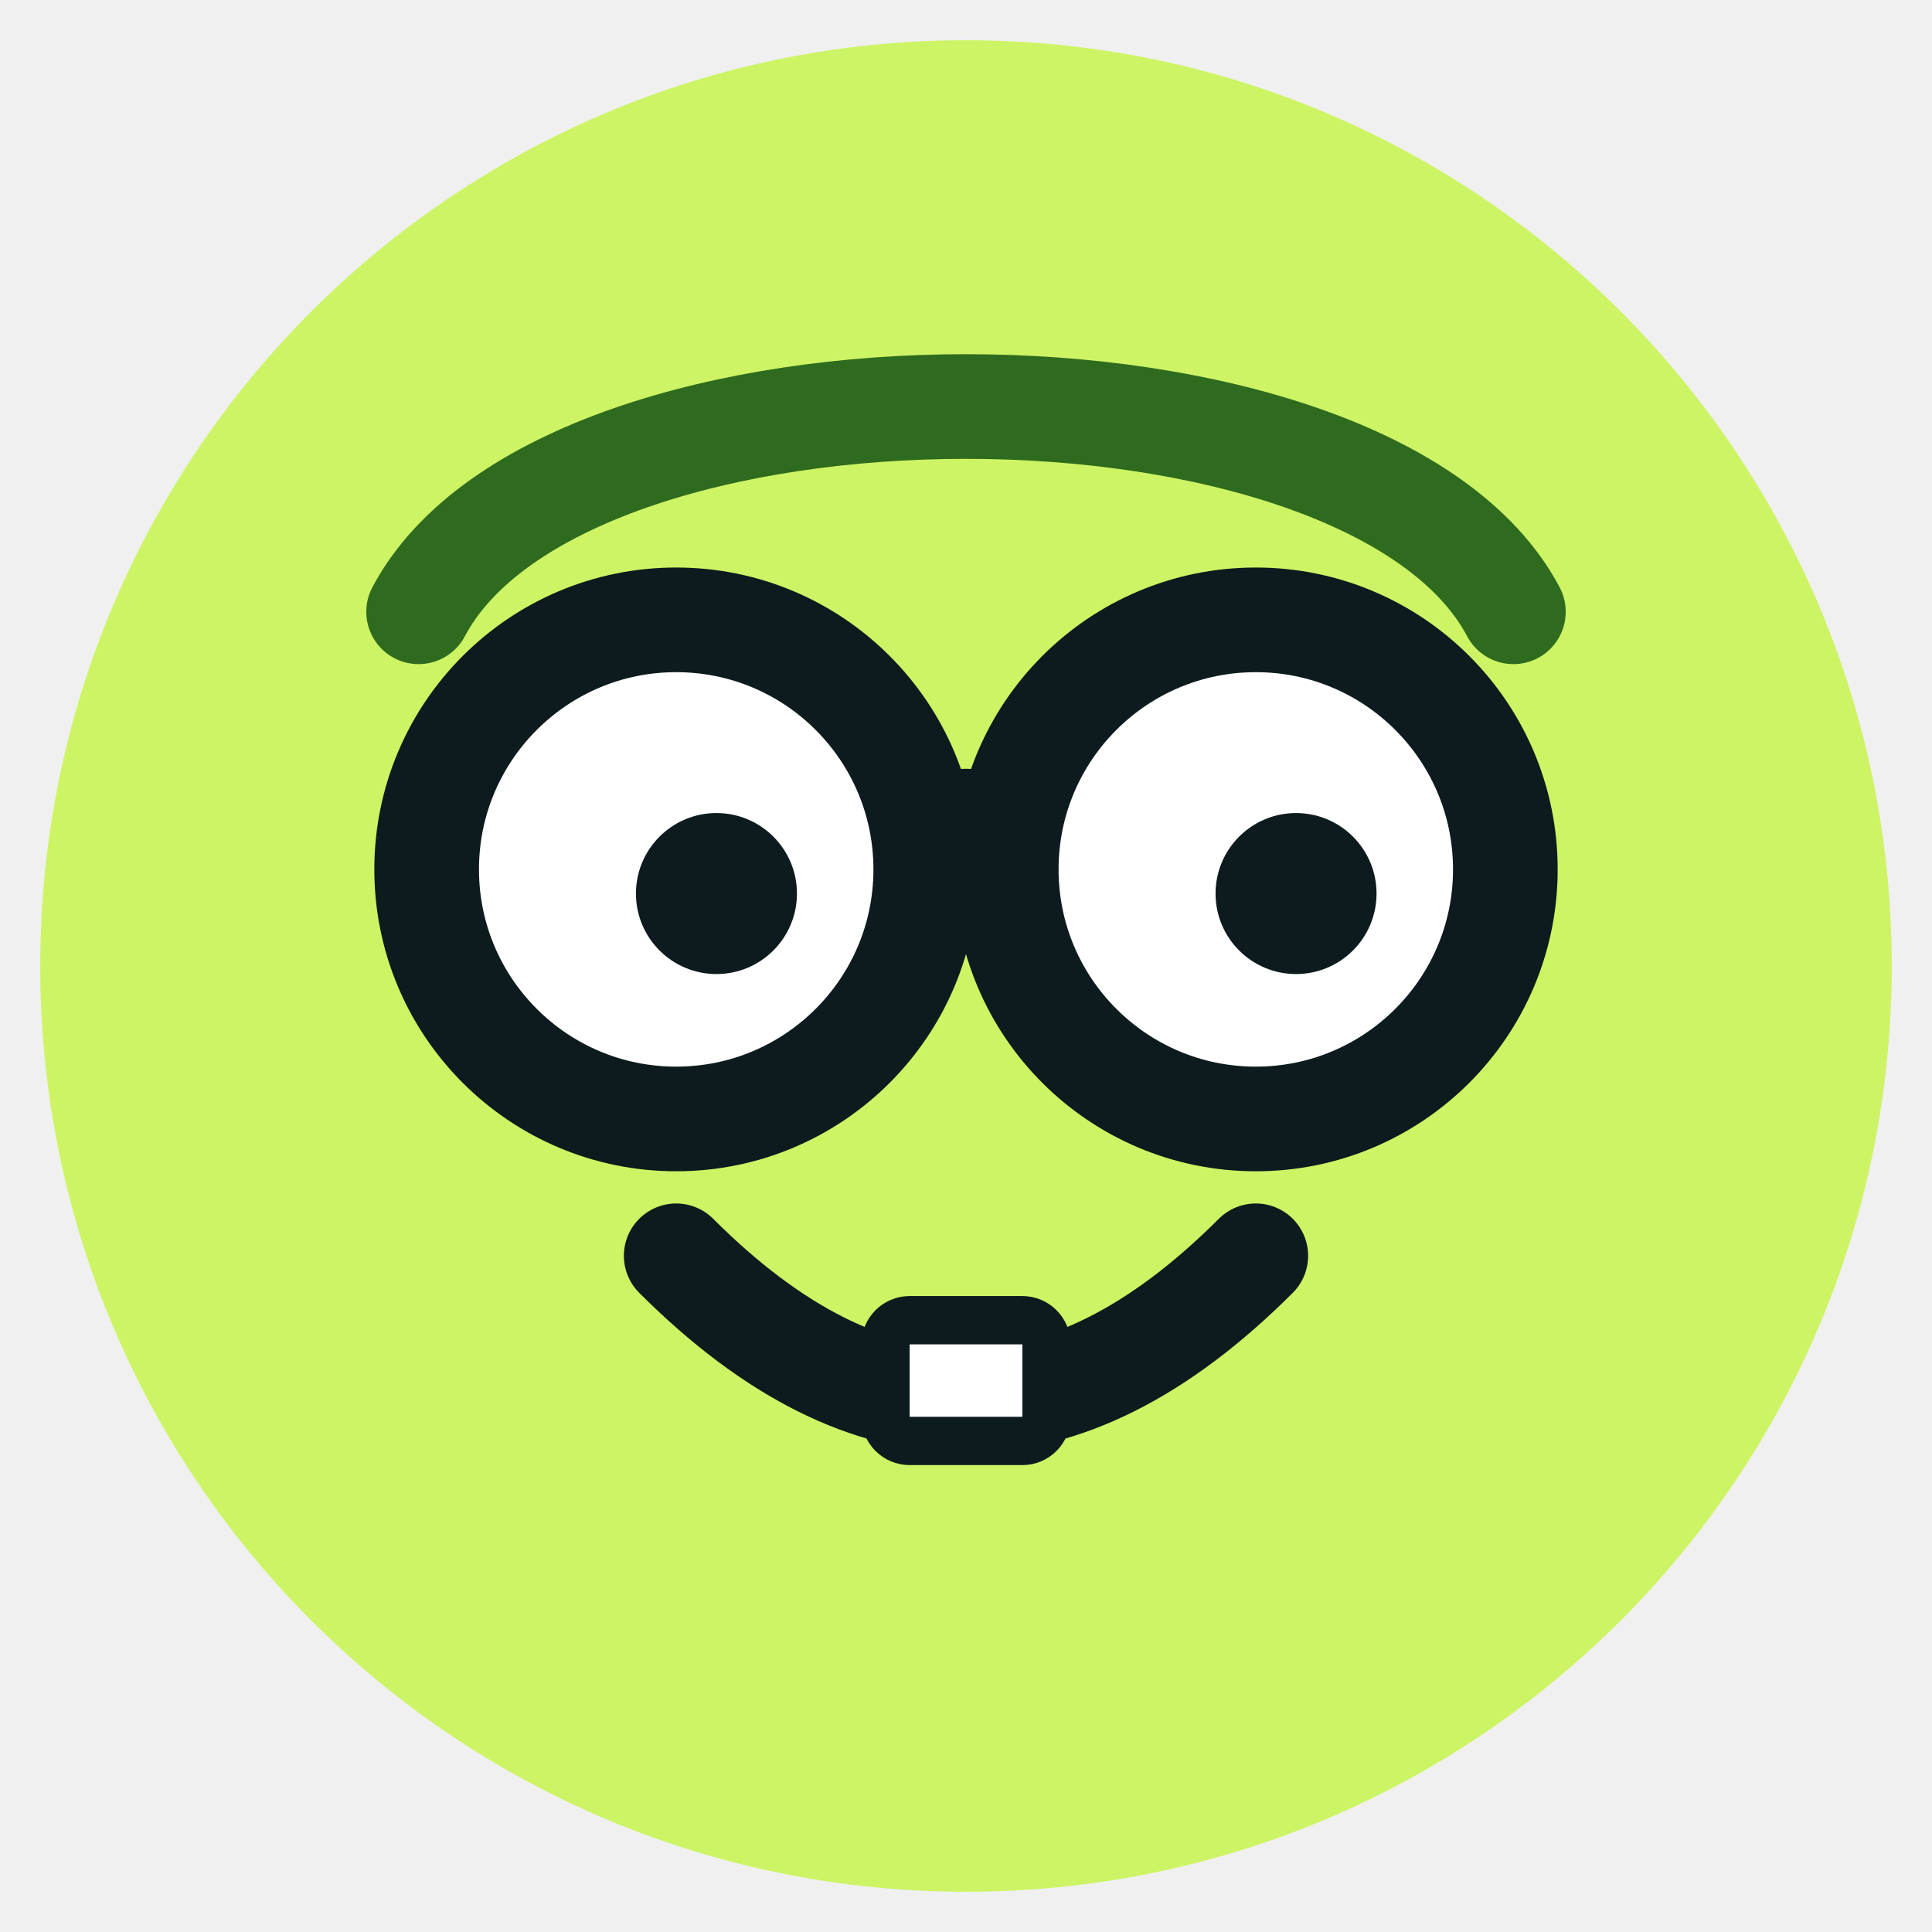
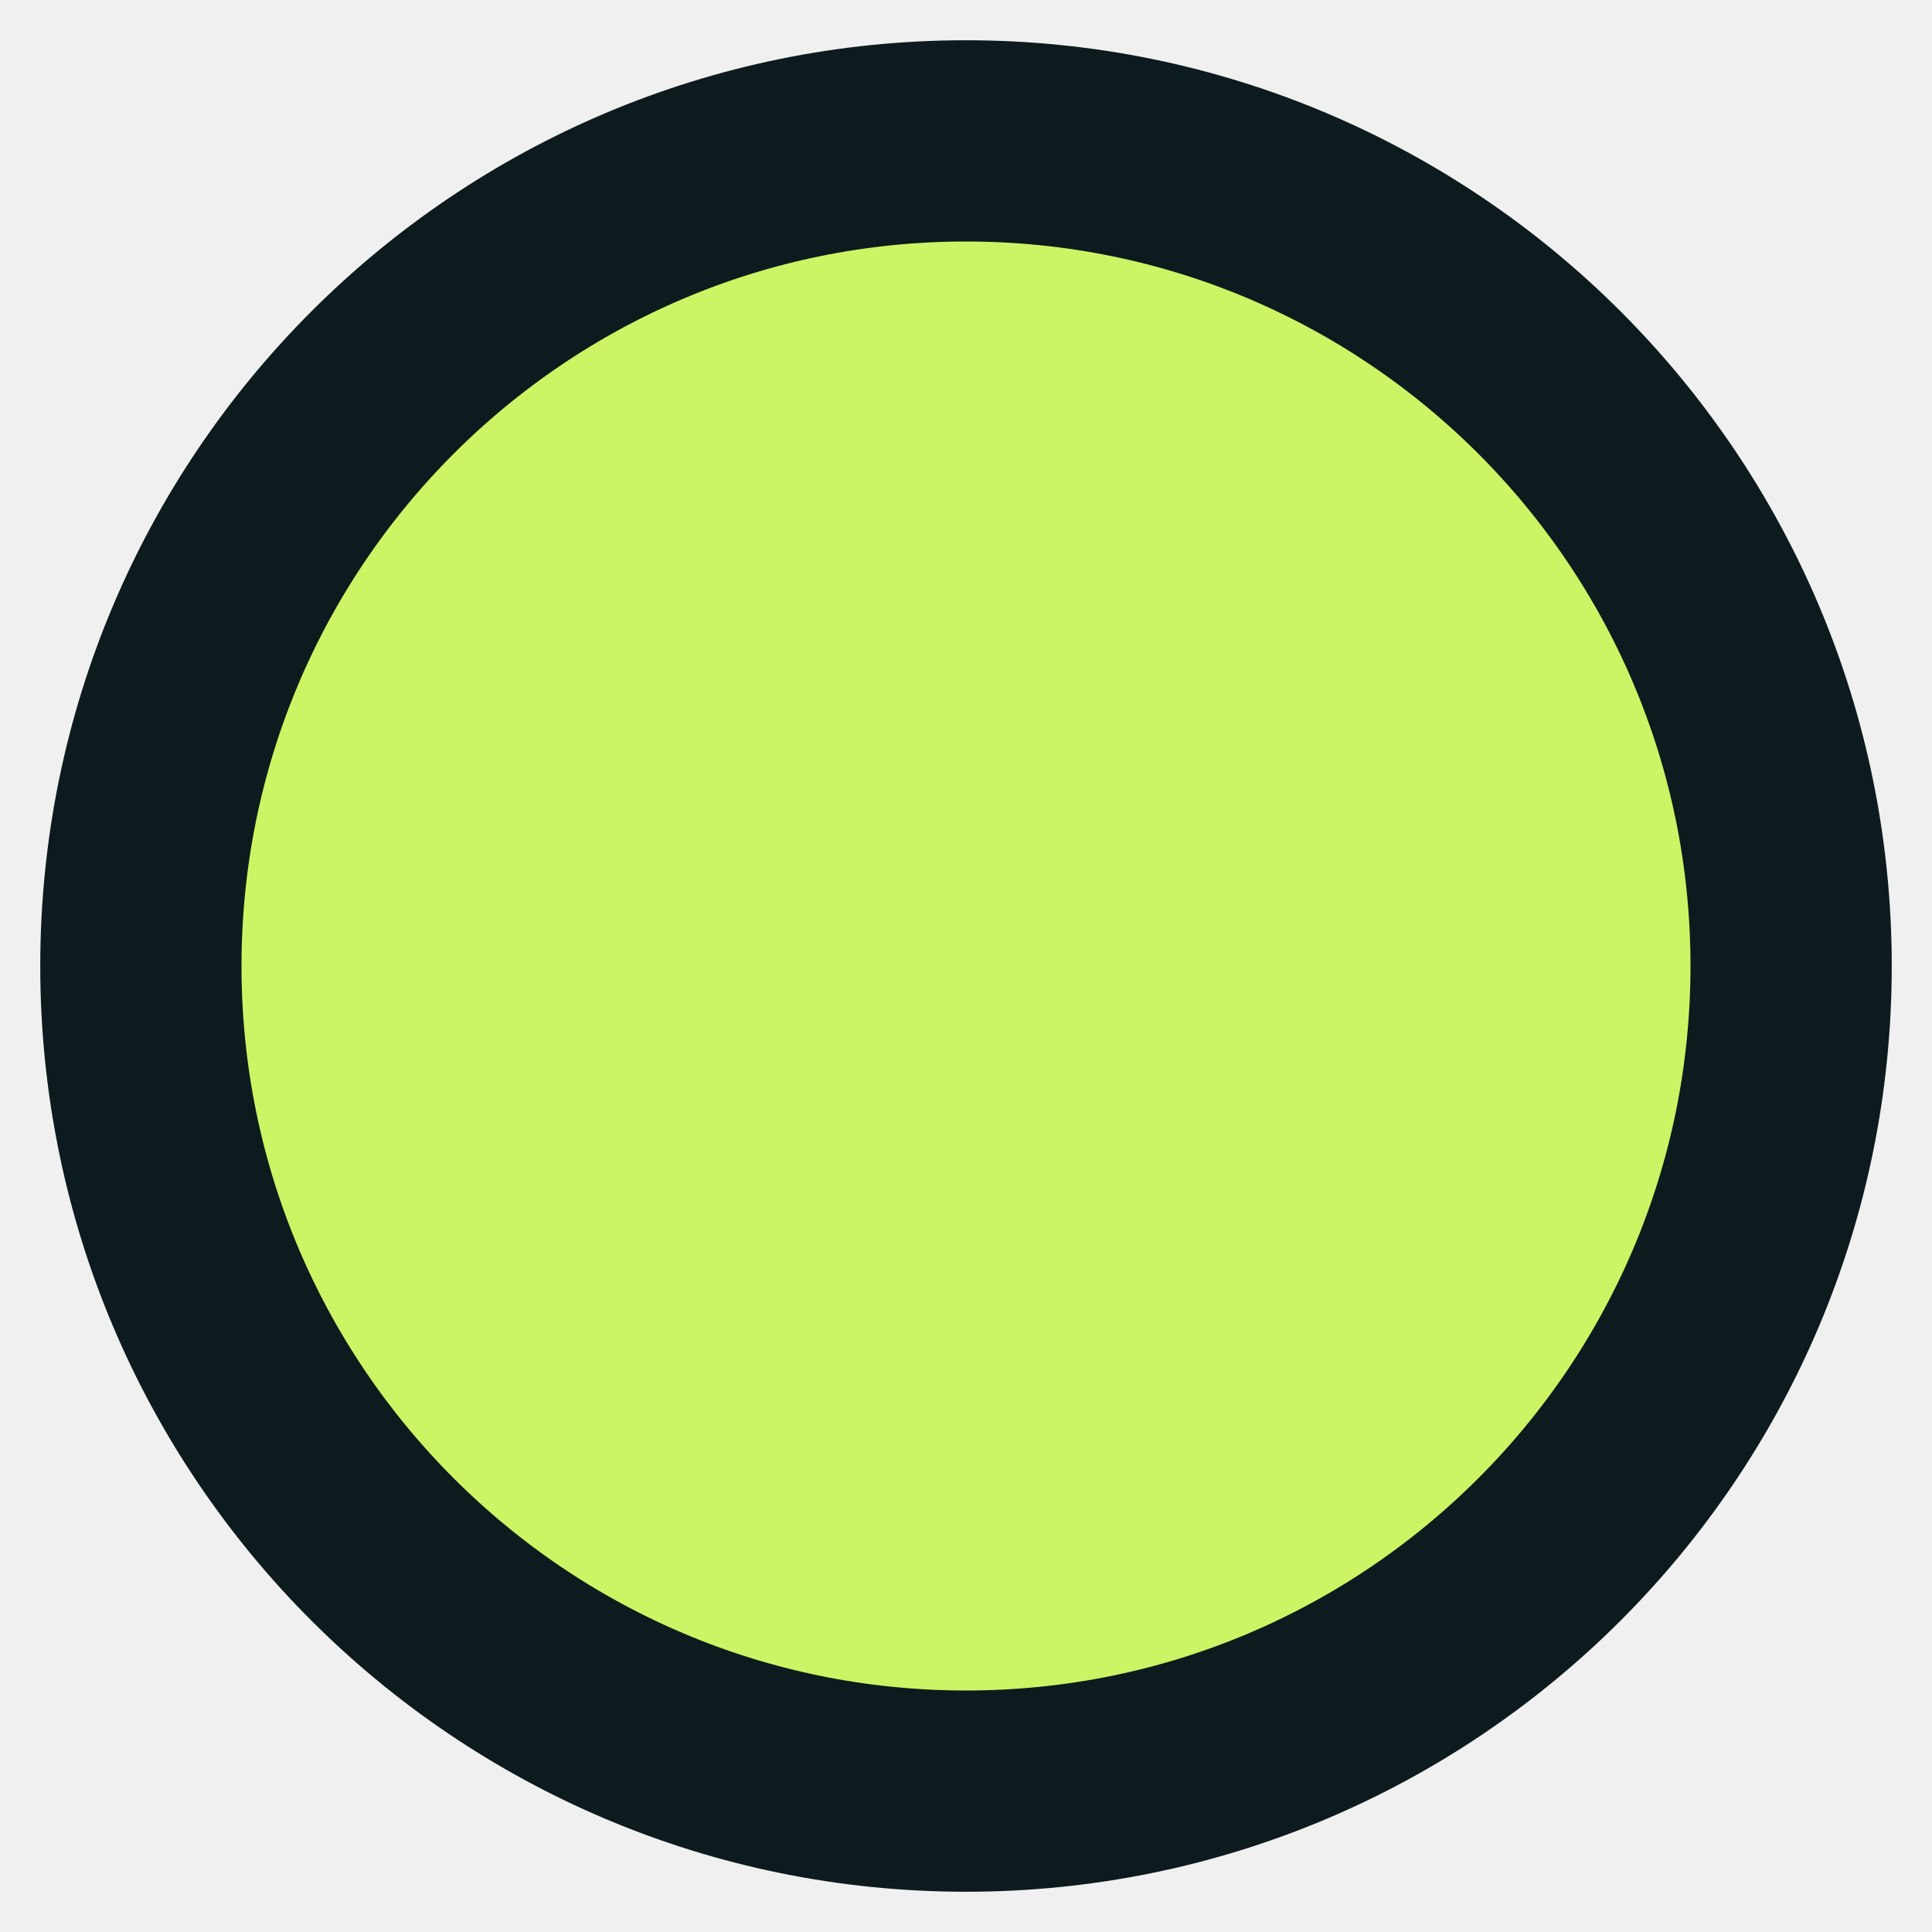
<svg xmlns="http://www.w3.org/2000/svg" viewBox="0 0 24 24" width="512" height="512" role="img" aria-label="Howy">
-   <circle cx="12" cy="12" r="11.5" fill="#cdf464" />
-   <path d="M5.2 7.6 C 7 4.2, 17 4.2, 18.8 7.6" stroke="#2f6b1f" stroke-width="1.3" stroke-linecap="round" fill="none" />
-   <circle cx="8.4" cy="10.8" r="3.1" fill="#ffffff" stroke="#0d1b1e" stroke-width="1.3" />
-   <circle cx="15.6" cy="10.8" r="3.1" fill="#ffffff" stroke="#0d1b1e" stroke-width="1.3" />
-   <path d="M11.5 10.4 Q 12 9.9 12.5 10.4" stroke="#0d1b1e" stroke-width="1.2" stroke-linecap="round" fill="none" />
-   <circle cx="8.9" cy="11.1" r="1" fill="#0d1b1e" />
-   <circle cx="16.1" cy="11.1" r="1" fill="#0d1b1e" />
-   <path d="M8.4 15.6 Q 12 19.2 15.6 15.6" stroke="#0d1b1e" stroke-width="1.3" stroke-linecap="round" fill="none" />
-   <rect x="11" y="16.4" width="2" height="1.5" rx="0.3" fill="#ffffff" stroke="#0d1b1e" stroke-width="0.6" />
+   <circle cx="12" cy="12" r="10.25" fill="#cdf464" stroke="#0d1b1e" stroke-width="2.5" />
</svg>
